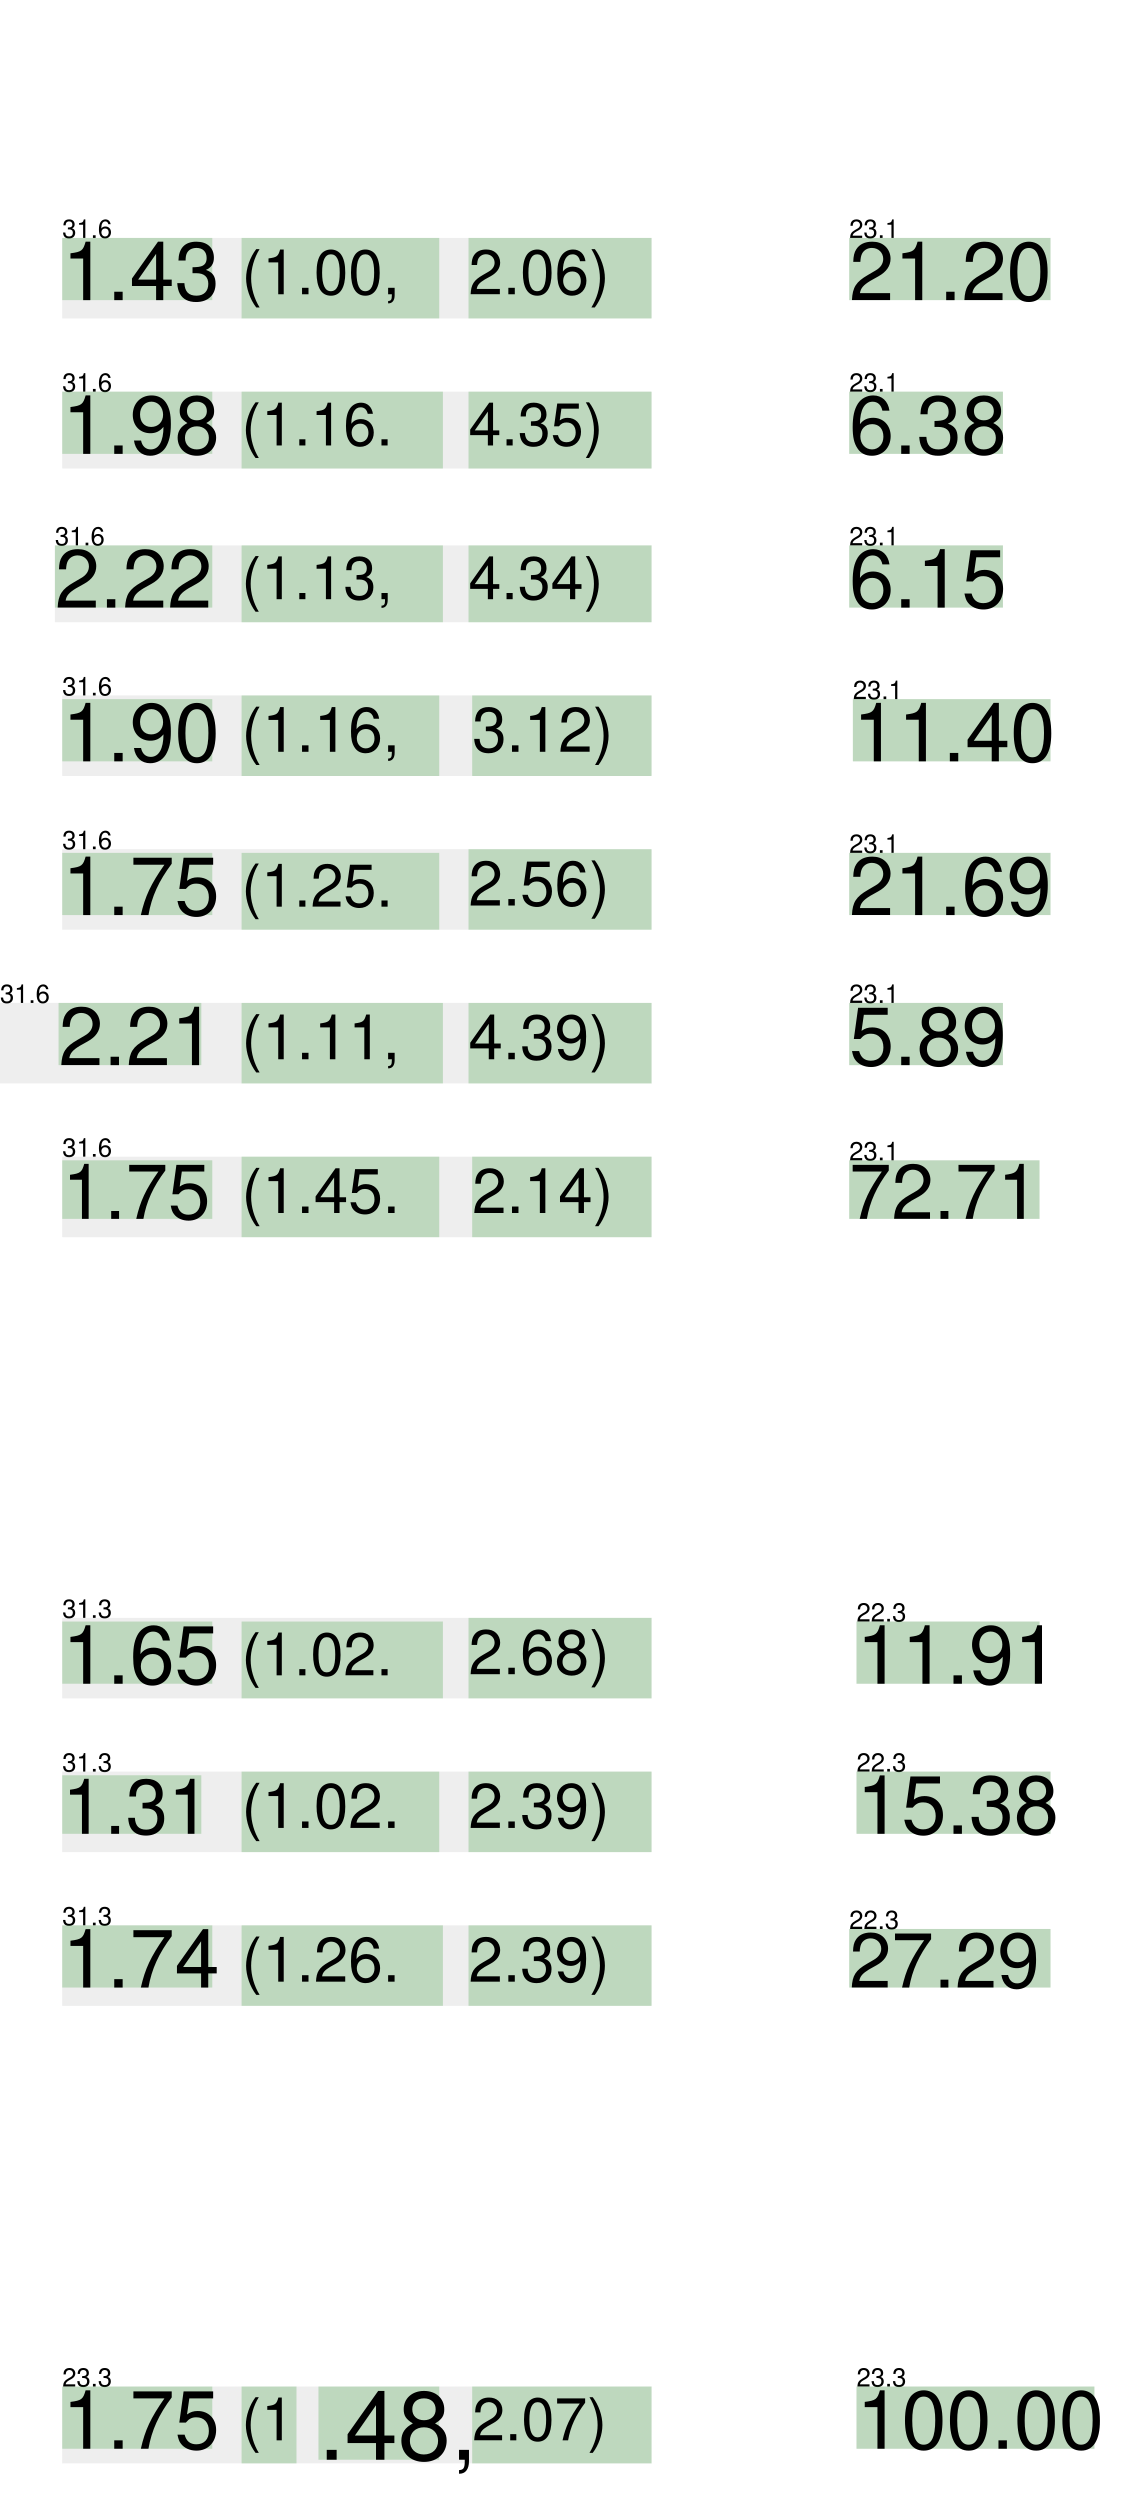
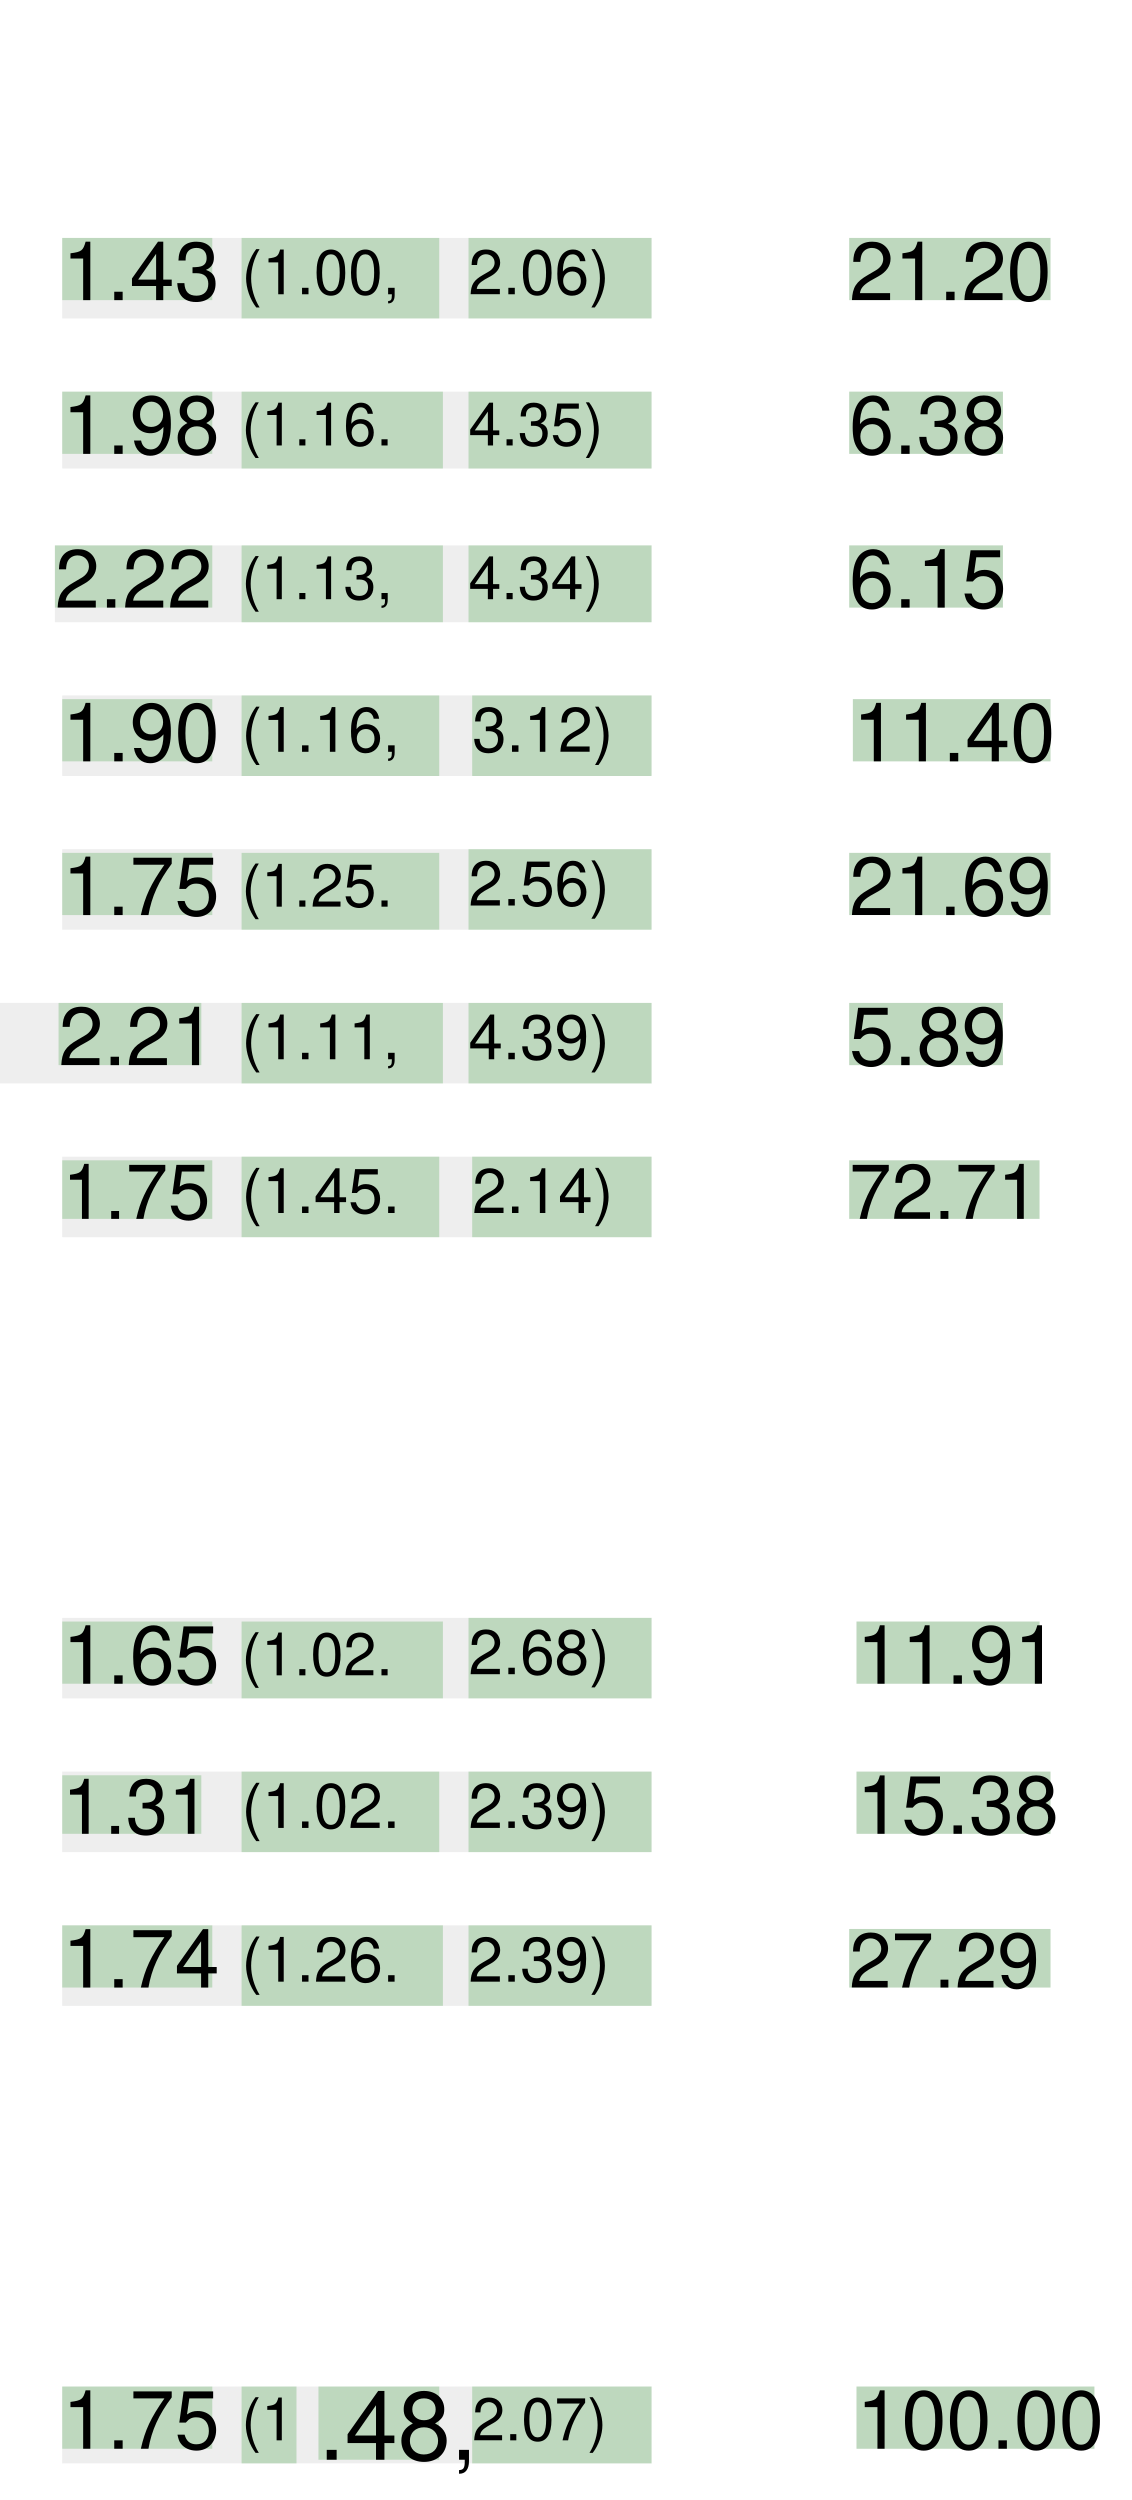
<svg xmlns="http://www.w3.org/2000/svg" style="font-family:helvetica;font-size:10.0px;" tesseractVersion="tesseract 3.05.02" height="683.0" width="309.0">
  <g class="wordPageList">
    <g class="wordPage" id="page_1">
      <g class="wordBlock" id="block_1_1">
        <g class="para" id="par_1_1">
-           <g id="line_1_1" baseline="(0.0,-5.0)" style="font-size:29.0px;" class="line">
-             <text x="17.0" y="65.0" style="font-size:7.0px;">31.6</text>
+           <g id="line_1_1" baseline="(0.0,-5.0)" style="font-size:22.0px;" class="line">
            <rect x="17.0" y="65.0" width="161.0" height="22.0" style="fill:darkgray;opacity:0.2;" />
            <g id="word_1_1" class="word" x_wconf="83">
              <rect x="17.0" y="65.0" width="41.0" height="17.0" style="fill:green;opacity:0.2;" />
              <text x="17.0" y="82.0" class="text" style="font-size:22.1px;font-style:bold;">1.43</text>
            </g>
            <g id="word_1_2" class="word" x_wconf="69">
              <rect x="66.0" y="65.0" width="54.0" height="22.0" style="fill:green;opacity:0.2;" />
              <text x="66.0" y="80.4" class="text" style="font-size:16.923px;font-style:bold;">(1.00,</text>
            </g>
            <g id="word_1_3" class="word" x_wconf="86">
              <rect x="128.0" y="65.0" width="50.0" height="22.0" style="fill:green;opacity:0.2;" />
              <text x="128.0" y="80.4" class="text" style="font-size:16.923px;font-style:bold;">2.06)</text>
            </g>
          </g>
-           <g id="line_1_2" baseline="(0.0,-4.0)" style="font-size:28.0px;" class="line">
-             <text x="17.0" y="107.0" style="font-size:7.0px;">31.6</text>
+           <g id="line_1_2" baseline="(0.0,-4.0)" style="font-size:21.0px;" class="line">
            <rect x="17.0" y="107.0" width="161.0" height="21.0" style="fill:darkgray;opacity:0.2;" />
            <g id="word_1_4" class="word" x_wconf="69">
              <rect x="17.0" y="107.0" width="41.0" height="17.0" style="fill:green;opacity:0.2;" />
              <text x="17.0" y="124.0" class="text" style="font-size:22.1px;font-style:bold;">1.98</text>
            </g>
            <g id="word_1_5" class="word" x_wconf="85">
              <rect x="66.0" y="107.0" width="55.0" height="21.0" style="fill:green;opacity:0.2;" />
              <text x="66.0" y="121.7" class="text" style="font-size:16.154px;font-style:bold;">(1.16.</text>
            </g>
            <g id="word_1_6" class="word" x_wconf="82">
              <rect x="128.0" y="107.0" width="50.0" height="21.0" style="fill:green;opacity:0.2;" />
              <text x="128.0" y="121.7" class="text" style="font-size:16.154px;font-style:bold;">4.35)</text>
            </g>
          </g>
-           <g id="line_1_3" baseline="(0.0,-4.0)" style="font-size:28.0px;" class="line">
-             <text x="15.0" y="149.0" style="font-size:7.0px;">31.6</text>
+           <g id="line_1_3" baseline="(0.0,-4.0)" style="font-size:21.0px;" class="line">
            <rect x="15.0" y="149.0" width="163.0" height="21.0" style="fill:darkgray;opacity:0.2;" />
            <g id="word_1_7" class="word" x_wconf="88">
              <rect x="15.0" y="149.0" width="43.0" height="17.0" style="fill:green;opacity:0.2;" />
              <text x="15.0" y="166.0" class="text" style="font-size:22.1px;font-style:bold;">2.22</text>
            </g>
            <g id="word_1_8" class="word" x_wconf="81">
              <rect x="66.0" y="149.0" width="55.0" height="21.0" style="fill:green;opacity:0.2;" />
              <text x="66.0" y="163.7" class="text" style="font-size:16.154px;font-style:bold;">(1.13,</text>
            </g>
            <g id="word_1_9" class="word" x_wconf="78">
              <rect x="128.0" y="149.0" width="50.0" height="21.0" style="fill:green;opacity:0.2;" />
              <text x="128.0" y="163.7" class="text" style="font-size:16.154px;font-style:bold;">4.34)</text>
            </g>
          </g>
-           <g id="line_1_4" baseline="(0.0,-4.0)" style="font-size:29.0px;" class="line">
-             <text x="17.0" y="190.0" style="font-size:7.0px;">31.6</text>
+           <g id="line_1_4" baseline="(0.0,-4.0)" style="font-size:22.0px;" class="line">
            <rect x="17.0" y="190.0" width="161.0" height="22.0" style="fill:darkgray;opacity:0.2;" />
            <g id="word_1_10" class="word" x_wconf="77">
              <rect x="17.0" y="191.0" width="41.0" height="17.0" style="fill:green;opacity:0.2;" />
              <text x="17.0" y="208.0" class="text" style="font-size:22.1px;font-style:bold;">1.90</text>
            </g>
            <g id="word_1_11" class="word" x_wconf="84">
              <rect x="66.0" y="190.0" width="54.0" height="22.0" style="fill:green;opacity:0.2;" />
              <text x="66.0" y="205.4" class="text" style="font-size:16.923px;font-style:bold;">(1.16,</text>
            </g>
            <g id="word_1_12" class="word" x_wconf="80">
              <rect x="129.0" y="190.0" width="49.0" height="22.0" style="fill:green;opacity:0.2;" />
              <text x="129.0" y="205.4" class="text" style="font-size:16.923px;font-style:bold;">3.12)</text>
            </g>
          </g>
-           <g id="line_1_5" baseline="(0.0,-4.0)" style="font-size:29.0px;" class="line">
-             <text x="17.0" y="232.0" style="font-size:7.0px;">31.6</text>
+           <g id="line_1_5" baseline="(0.0,-4.0)" style="font-size:22.0px;" class="line">
            <rect x="17.0" y="232.0" width="161.0" height="22.0" style="fill:darkgray;opacity:0.2;" />
            <g id="word_1_13" class="word" x_wconf="91">
              <rect x="17.0" y="233.0" width="41.0" height="17.0" style="fill:green;opacity:0.2;" />
              <text x="17.0" y="250.0" class="text" style="font-size:22.1px;font-style:bold;">1.75</text>
            </g>
            <g id="word_1_14" class="word" x_wconf="87">
              <rect x="66.0" y="233.0" width="54.0" height="21.0" style="fill:green;opacity:0.2;" />
              <text x="66.0" y="247.7" class="text" style="font-size:16.154px;font-style:bold;">(1.25.</text>
            </g>
            <g id="word_1_15" class="word" x_wconf="87">
              <rect x="128.0" y="232.0" width="50.0" height="22.0" style="fill:green;opacity:0.2;" />
              <text x="128.0" y="247.4" class="text" style="font-size:16.923px;font-style:bold;">2.56)</text>
            </g>
          </g>
        </g>
        <g class="para" id="par_1_2">
-           <g id="line_1_6" baseline="(0.0,-5.0)" style="font-size:29.0px;" class="line">
-             <text x="0.0" y="274.0" style="font-size:7.0px;">31.6</text>
+           <g id="line_1_6" baseline="(0.0,-5.0)" style="font-size:22.0px;" class="line">
            <rect x="0.0" y="274.0" width="178.0" height="22.0" style="fill:darkgray;opacity:0.2;" />
            <g class="word" id="word_1_16" />
            <g id="word_1_17" class="word" x_wconf="69">
              <rect x="16.0" y="274.0" width="39.0" height="17.0" style="fill:green;opacity:0.2;" />
              <text x="16.0" y="291.0" class="text" style="font-size:22.1px;font-style:bold;">2.21</text>
            </g>
            <g id="word_1_18" class="word" x_wconf="69">
              <rect x="66.0" y="274.0" width="55.0" height="22.0" style="fill:green;opacity:0.2;" />
              <text x="66.0" y="289.4" class="text" style="font-size:16.923px;font-style:bold;">(1.11,</text>
            </g>
            <g id="word_1_19" class="word" x_wconf="75">
              <rect x="128.0" y="274.0" width="50.0" height="22.0" style="fill:green;opacity:0.2;" />
              <text x="128.0" y="289.4" class="text" style="font-size:16.923px;font-style:bold;">4.39)</text>
            </g>
          </g>
-           <g id="line_1_7" baseline="(0.0,-5.0)" style="font-size:29.0px;" class="line">
-             <text x="17.0" y="316.0" style="font-size:7.0px;">31.6</text>
+           <g id="line_1_7" baseline="(0.0,-5.0)" style="font-size:22.0px;" class="line">
            <rect x="17.0" y="316.0" width="161.0" height="22.0" style="fill:darkgray;opacity:0.2;" />
            <g id="word_1_20" class="word" x_wconf="69">
              <rect x="17.0" y="317.0" width="41.0" height="16.0" style="fill:green;opacity:0.2;" />
              <text x="17.0" y="333.0" class="text" style="font-size:20.8px;font-style:bold;">1.75</text>
            </g>
            <g id="word_1_21" class="word" x_wconf="69">
              <rect x="66.0" y="316.0" width="54.0" height="22.0" style="fill:green;opacity:0.2;" />
              <text x="66.0" y="331.4" class="text" style="font-size:16.923px;font-style:bold;">(1.45.</text>
            </g>
            <g id="word_1_22" class="word" x_wconf="76">
              <rect x="129.0" y="316.0" width="49.0" height="22.0" style="fill:green;opacity:0.2;" />
              <text x="129.0" y="331.4" class="text" style="font-size:16.923px;font-style:bold;">2.14)</text>
            </g>
          </g>
        </g>
      </g>
      <g class="wordBlock" id="block_1_2">
        <g class="para" id="par_1_3">
-           <g id="line_1_8" baseline="(0.0,-4.0)" style="font-size:29.0px;" class="line">
-             <text x="17.0" y="442.0" style="font-size:7.0px;">31.3</text>
+           <g id="line_1_8" baseline="(0.0,-4.0)" style="font-size:22.0px;" class="line">
            <rect x="17.0" y="442.0" width="161.0" height="22.0" style="fill:darkgray;opacity:0.2;" />
            <g id="word_1_23" class="word" x_wconf="84">
              <rect x="17.0" y="443.0" width="41.0" height="17.0" style="fill:green;opacity:0.2;" />
              <text x="17.0" y="460.0" class="text" style="font-size:22.1px;font-style:bold;">1.65</text>
            </g>
            <g id="word_1_24" class="word" x_wconf="88">
              <rect x="66.0" y="443.0" width="55.0" height="21.0" style="fill:green;opacity:0.2;" />
              <text x="66.0" y="457.7" class="text" style="font-size:16.154px;font-style:bold;">(1.02.</text>
            </g>
            <g id="word_1_25" class="word" x_wconf="84">
              <rect x="128.0" y="442.0" width="50.0" height="22.0" style="fill:green;opacity:0.2;" />
              <text x="128.0" y="457.4" class="text" style="font-size:16.923px;font-style:bold;">2.68)</text>
            </g>
          </g>
-           <g id="line_1_9" baseline="(0.0,-5.0)" style="font-size:29.0px;" class="line">
-             <text x="17.0" y="484.0" style="font-size:7.0px;">31.3</text>
+           <g id="line_1_9" baseline="(0.0,-5.0)" style="font-size:22.0px;" class="line">
            <rect x="17.0" y="484.0" width="161.0" height="22.0" style="fill:darkgray;opacity:0.2;" />
            <g id="word_1_26" class="word" x_wconf="69">
              <rect x="17.0" y="485.0" width="38.0" height="16.0" style="fill:green;opacity:0.2;" />
              <text x="17.0" y="501.0" class="text" style="font-size:20.8px;font-style:bold;">1.31</text>
            </g>
            <g id="word_1_27" class="word" x_wconf="69">
              <rect x="66.0" y="484.0" width="54.0" height="22.0" style="fill:green;opacity:0.2;" />
              <text x="66.0" y="499.4" class="text" style="font-size:16.923px;font-style:bold;">(1.02.</text>
            </g>
            <g id="word_1_28" class="word" x_wconf="75">
              <rect x="128.0" y="484.0" width="50.0" height="22.0" style="fill:green;opacity:0.2;" />
              <text x="128.0" y="499.4" class="text" style="font-size:16.923px;font-style:bold;">2.39)</text>
            </g>
          </g>
-           <g id="line_1_10" baseline="(0.006,-5.0)" style="font-size:29.0px;" class="line">
-             <text x="17.0" y="526.0" style="font-size:7.0px;">31.3</text>
+           <g id="line_1_10" baseline="(0.006,-5.0)" style="font-size:22.0px;" class="line">
            <rect x="17.0" y="526.0" width="161.0" height="22.0" style="fill:darkgray;opacity:0.2;" />
            <g id="word_1_29" class="word" x_wconf="85">
              <rect x="17.0" y="526.0" width="41.0" height="17.0" style="fill:green;opacity:0.2;" />
              <text x="17.0" y="543.0" class="text" style="font-size:22.1px;font-style:bold;">1.74</text>
            </g>
            <g id="word_1_30" class="word" x_wconf="86">
              <rect x="66.0" y="526.0" width="55.0" height="22.0" style="fill:green;opacity:0.2;" />
              <text x="66.0" y="541.4" class="text" style="font-size:16.923px;font-style:bold;">(1.26.</text>
            </g>
            <g id="word_1_31" class="word" x_wconf="80">
              <rect x="128.0" y="526.0" width="50.0" height="22.0" style="fill:green;opacity:0.2;" />
              <text x="128.0" y="541.4" class="text" style="font-size:16.923px;font-style:bold;">2.39)</text>
            </g>
          </g>
        </g>
      </g>
      <g class="wordBlock" id="block_1_3">
        <g class="para" id="par_1_4">
-           <g id="line_1_11" baseline="(0.0,-4.0)" style="font-size:28.0px;" class="line">
-             <text x="17.0" y="652.0" style="font-size:7.0px;">23.3</text>
+           <g id="line_1_11" baseline="(0.0,-4.0)" style="font-size:21.0px;" class="line">
            <rect x="17.0" y="652.0" width="161.0" height="21.0" style="fill:darkgray;opacity:0.2;" />
            <g id="word_1_32" class="word" x_wconf="92">
              <rect x="17.0" y="652.0" width="41.0" height="17.0" style="fill:green;opacity:0.2;" />
              <text x="17.0" y="669.0" class="text" style="font-size:22.1px;font-style:bold;">1.75</text>
            </g>
            <g id="word_1_33" class="word" x_wconf="96">
              <rect x="66.0" y="652.0" width="15.0" height="21.0" style="fill:green;opacity:0.2;" />
              <text x="66.0" y="666.7" class="text" style="font-size:16.154px;font-style:bold;">(1</text>
            </g>
            <g id="word_1_34" class="word" x_wconf="70">
              <rect x="87.0" y="652.0" width="33.0" height="20.0" style="fill:green;opacity:0.2;" />
              <text x="87.0" y="672.0" class="text" style="font-size:26px;font-style:bold;">.48,</text>
            </g>
            <g id="word_1_35" class="word" x_wconf="90">
              <rect x="129.0" y="652.0" width="49.0" height="21.0" style="fill:green;opacity:0.2;" />
              <text x="129.0" y="666.7" class="text" style="font-size:16.154px;font-style:bold;">2.07)</text>
            </g>
          </g>
        </g>
      </g>
      <g class="wordBlock" id="block_1_4">
        <g class="para" id="par_1_5">
-           <g id="line_1_12" baseline="(0.0,0.0)" style="font-size:24.0px;" class="line">
-             <text x="232.0" y="65.0" style="font-size:7.0px;">23.1</text>
+           <g id="line_1_12" baseline="(0.0,0.0)" style="font-size:17.0px;" class="line">
            <rect x="232.0" y="65.0" width="55.0" height="17.0" style="fill:darkgray;opacity:0.2;" />
            <g id="word_1_36" class="word" x_wconf="88">
              <rect x="232.0" y="65.0" width="55.0" height="17.0" style="fill:green;opacity:0.2;" />
              <text x="232.0" y="82.0" class="text" style="font-size:22.1px;font-style:bold;">21.20</text>
            </g>
          </g>
-           <g id="line_1_13" baseline="(0.0,0.0)" style="font-size:24.0px;" class="line">
-             <text x="232.0" y="107.0" style="font-size:7.0px;">23.1</text>
+           <g id="line_1_13" baseline="(0.0,0.0)" style="font-size:17.0px;" class="line">
            <rect x="232.0" y="107.0" width="42.0" height="17.0" style="fill:darkgray;opacity:0.2;" />
            <g id="word_1_37" class="word" x_wconf="85">
              <rect x="232.0" y="107.0" width="42.0" height="17.0" style="fill:green;opacity:0.2;" />
              <text x="232.0" y="124.0" class="text" style="font-size:22.1px;font-style:bold;">6.38</text>
            </g>
          </g>
-           <g id="line_1_14" baseline="(0.0,0.0)" style="font-size:24.0px;" class="line">
-             <text x="232.0" y="149.0" style="font-size:7.0px;">23.1</text>
+           <g id="line_1_14" baseline="(0.0,0.0)" style="font-size:17.0px;" class="line">
            <rect x="232.0" y="149.0" width="42.0" height="17.0" style="fill:darkgray;opacity:0.2;" />
            <g id="word_1_38" class="word" x_wconf="90">
              <rect x="232.0" y="149.0" width="42.0" height="17.0" style="fill:green;opacity:0.2;" />
              <text x="232.0" y="166.0" class="text" style="font-size:22.1px;font-style:bold;">6.15</text>
            </g>
          </g>
-           <g id="line_1_15" baseline="(0.0,0.0)" style="font-size:24.0px;" class="line">
-             <text x="233.0" y="191.0" style="font-size:7.0px;">23.1</text>
+           <g id="line_1_15" baseline="(0.0,0.0)" style="font-size:17.0px;" class="line">
            <rect x="233.0" y="191.0" width="54.0" height="17.0" style="fill:darkgray;opacity:0.2;" />
            <g id="word_1_39" class="word" x_wconf="88">
              <rect x="233.0" y="191.0" width="54.0" height="17.0" style="fill:green;opacity:0.2;" />
              <text x="233.0" y="208.0" class="text" style="font-size:22.1px;font-style:bold;">11.40</text>
            </g>
          </g>
-           <g id="line_1_16" baseline="(0.018,-1.0)" style="font-size:24.0px;" class="line">
-             <text x="232.0" y="233.0" style="font-size:7.0px;">23.1</text>
+           <g id="line_1_16" baseline="(0.018,-1.0)" style="font-size:17.0px;" class="line">
            <rect x="232.0" y="233.0" width="55.0" height="17.0" style="fill:darkgray;opacity:0.2;" />
            <g id="word_1_40" class="word" x_wconf="83">
              <rect x="232.0" y="233.0" width="55.0" height="17.0" style="fill:green;opacity:0.2;" />
              <text x="232.0" y="250.0" class="text" style="font-size:22.1px;font-style:bold;">21.69</text>
            </g>
          </g>
-           <g id="line_1_17" baseline="(0.0,0.0)" style="font-size:24.0px;" class="line">
-             <text x="232.0" y="274.0" style="font-size:7.0px;">23.1</text>
+           <g id="line_1_17" baseline="(0.0,0.0)" style="font-size:17.0px;" class="line">
            <rect x="232.0" y="274.0" width="42.0" height="17.0" style="fill:darkgray;opacity:0.2;" />
            <g id="word_1_41" class="word" x_wconf="73">
              <rect x="232.0" y="274.0" width="42.0" height="17.0" style="fill:green;opacity:0.2;" />
              <text x="232.0" y="291.0" class="text" style="font-size:22.1px;font-style:bold;">5.89</text>
            </g>
          </g>
-           <g id="line_1_18" baseline="(0.0,0.0)" style="font-size:23.0px;" class="line">
-             <text x="232.0" y="317.0" style="font-size:7.0px;">23.1</text>
+           <g id="line_1_18" baseline="(0.0,0.0)" style="font-size:16.0px;" class="line">
            <rect x="232.0" y="317.0" width="52.0" height="16.0" style="fill:darkgray;opacity:0.2;" />
            <g id="word_1_42" class="word" x_wconf="77">
              <rect x="232.0" y="317.0" width="52.0" height="16.0" style="fill:green;opacity:0.2;" />
              <text x="232.0" y="333.0" class="text" style="font-size:20.8px;font-style:bold;">72.71</text>
            </g>
          </g>
        </g>
      </g>
      <g class="wordBlock" id="block_1_5">
        <g class="para" id="par_1_6">
-           <g id="line_1_19" baseline="(0.02,-1.0)" style="font-size:24.0px;" class="line">
-             <text x="234.0" y="443.0" style="font-size:7.0px;">22.3</text>
+           <g id="line_1_19" baseline="(0.02,-1.0)" style="font-size:17.0px;" class="line">
            <rect x="234.0" y="443.0" width="50.0" height="17.0" style="fill:darkgray;opacity:0.2;" />
            <g id="word_1_43" class="word" x_wconf="86">
              <rect x="234.0" y="443.0" width="50.0" height="17.0" style="fill:green;opacity:0.2;" />
              <text x="234.0" y="460.0" class="text" style="font-size:22.1px;font-style:bold;">11.91</text>
            </g>
          </g>
-           <g id="line_1_20" baseline="(0.0,0.0)" style="font-size:24.0px;" class="line">
-             <text x="234.0" y="484.0" style="font-size:7.0px;">22.3</text>
+           <g id="line_1_20" baseline="(0.0,0.0)" style="font-size:17.0px;" class="line">
            <rect x="234.0" y="484.0" width="53.0" height="17.0" style="fill:darkgray;opacity:0.2;" />
            <g id="word_1_44" class="word" x_wconf="77">
              <rect x="234.0" y="484.0" width="53.0" height="17.0" style="fill:green;opacity:0.2;" />
              <text x="234.0" y="501.0" class="text" style="font-size:22.1px;font-style:bold;">15.38</text>
            </g>
          </g>
-           <g id="line_1_21" baseline="(0.0,0.0)" style="font-size:23.0px;" class="line">
-             <text x="232.0" y="527.0" style="font-size:7.0px;">22.3</text>
+           <g id="line_1_21" baseline="(0.0,0.0)" style="font-size:16.0px;" class="line">
            <rect x="232.0" y="527.0" width="55.0" height="16.0" style="fill:darkgray;opacity:0.2;" />
            <g id="word_1_45" class="word" x_wconf="86">
              <rect x="232.0" y="527.0" width="55.0" height="16.0" style="fill:green;opacity:0.2;" />
              <text x="232.0" y="543.0" class="text" style="font-size:20.8px;font-style:bold;">27.29</text>
            </g>
          </g>
        </g>
      </g>
      <g class="wordBlock" id="block_1_6">
        <g class="para" id="par_1_7">
-           <g id="line_1_22" baseline="(0.0,0.0)" style="font-size:24.0px;" class="line">
-             <text x="234.0" y="652.0" style="font-size:7.0px;">23.3</text>
+           <g id="line_1_22" baseline="(0.0,0.0)" style="font-size:17.0px;" class="line">
            <rect x="234.0" y="652.0" width="65.0" height="17.0" style="fill:darkgray;opacity:0.2;" />
            <g id="word_1_46" class="word" x_wconf="88">
              <rect x="234.0" y="652.0" width="65.0" height="17.0" style="fill:green;opacity:0.2;" />
              <text x="234.0" y="669.0" class="text" style="font-size:22.1px;font-style:bold;">100.00</text>
            </g>
          </g>
        </g>
      </g>
    </g>
  </g>
</svg>
